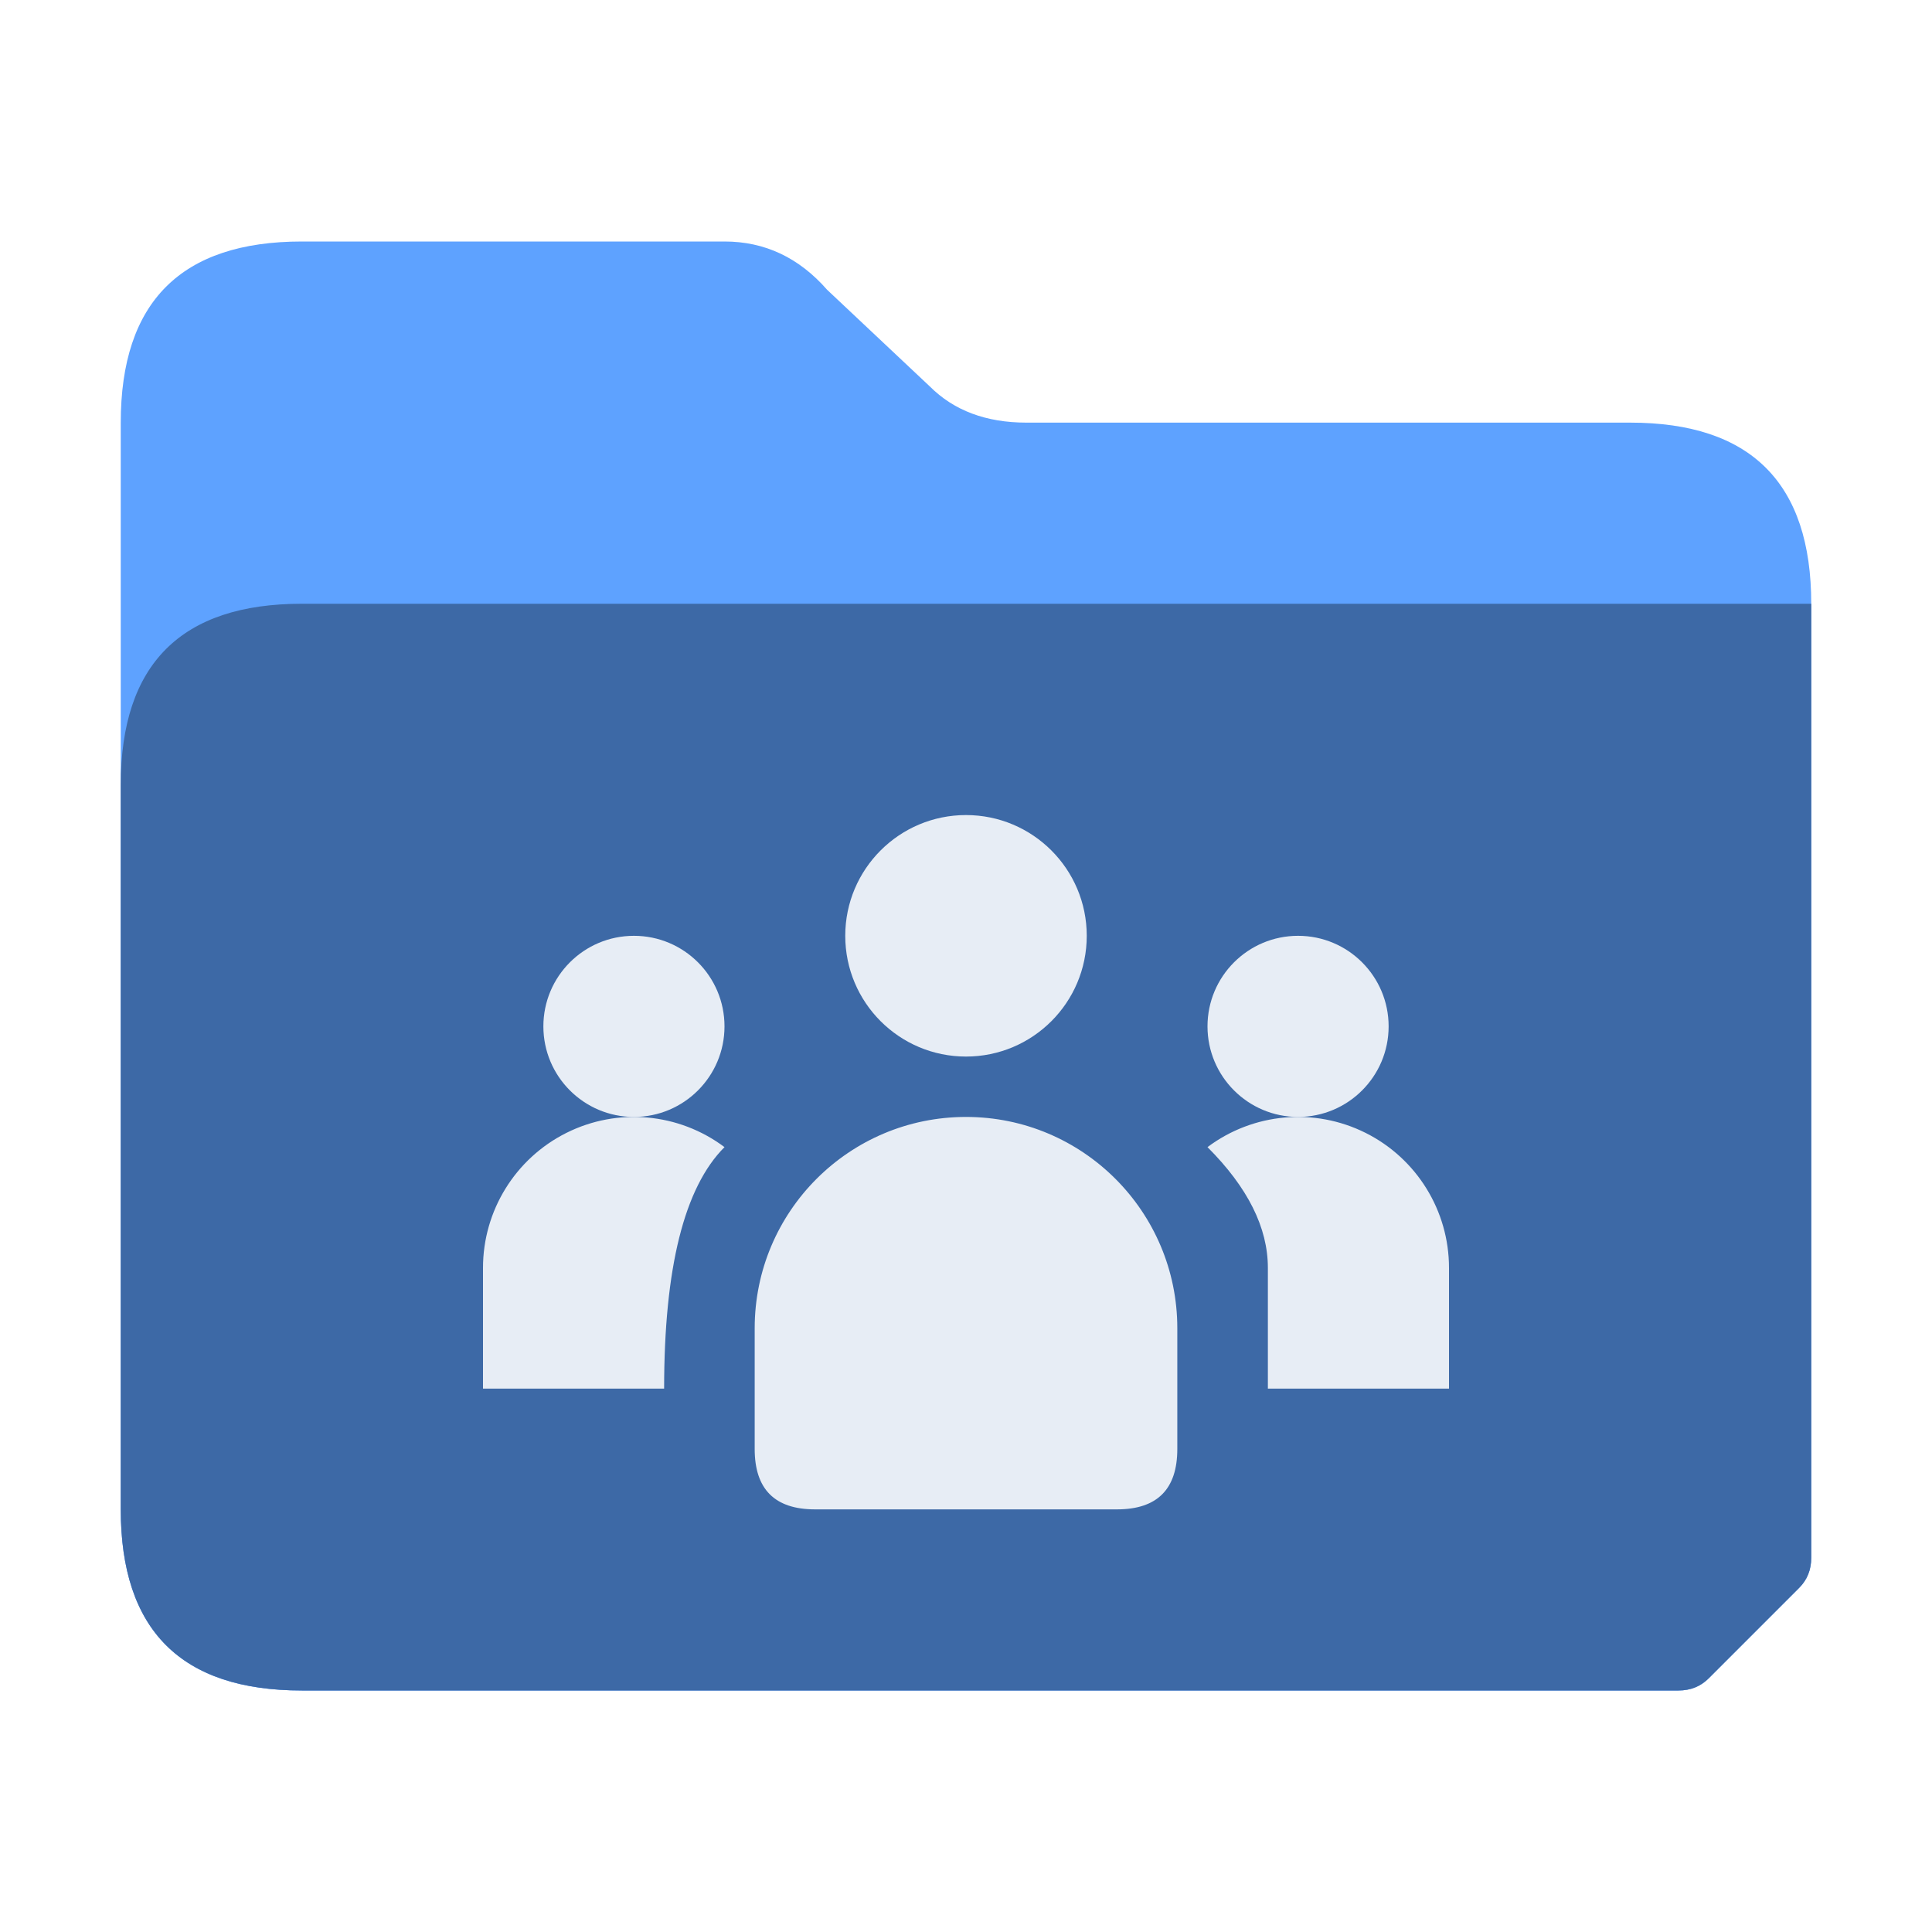
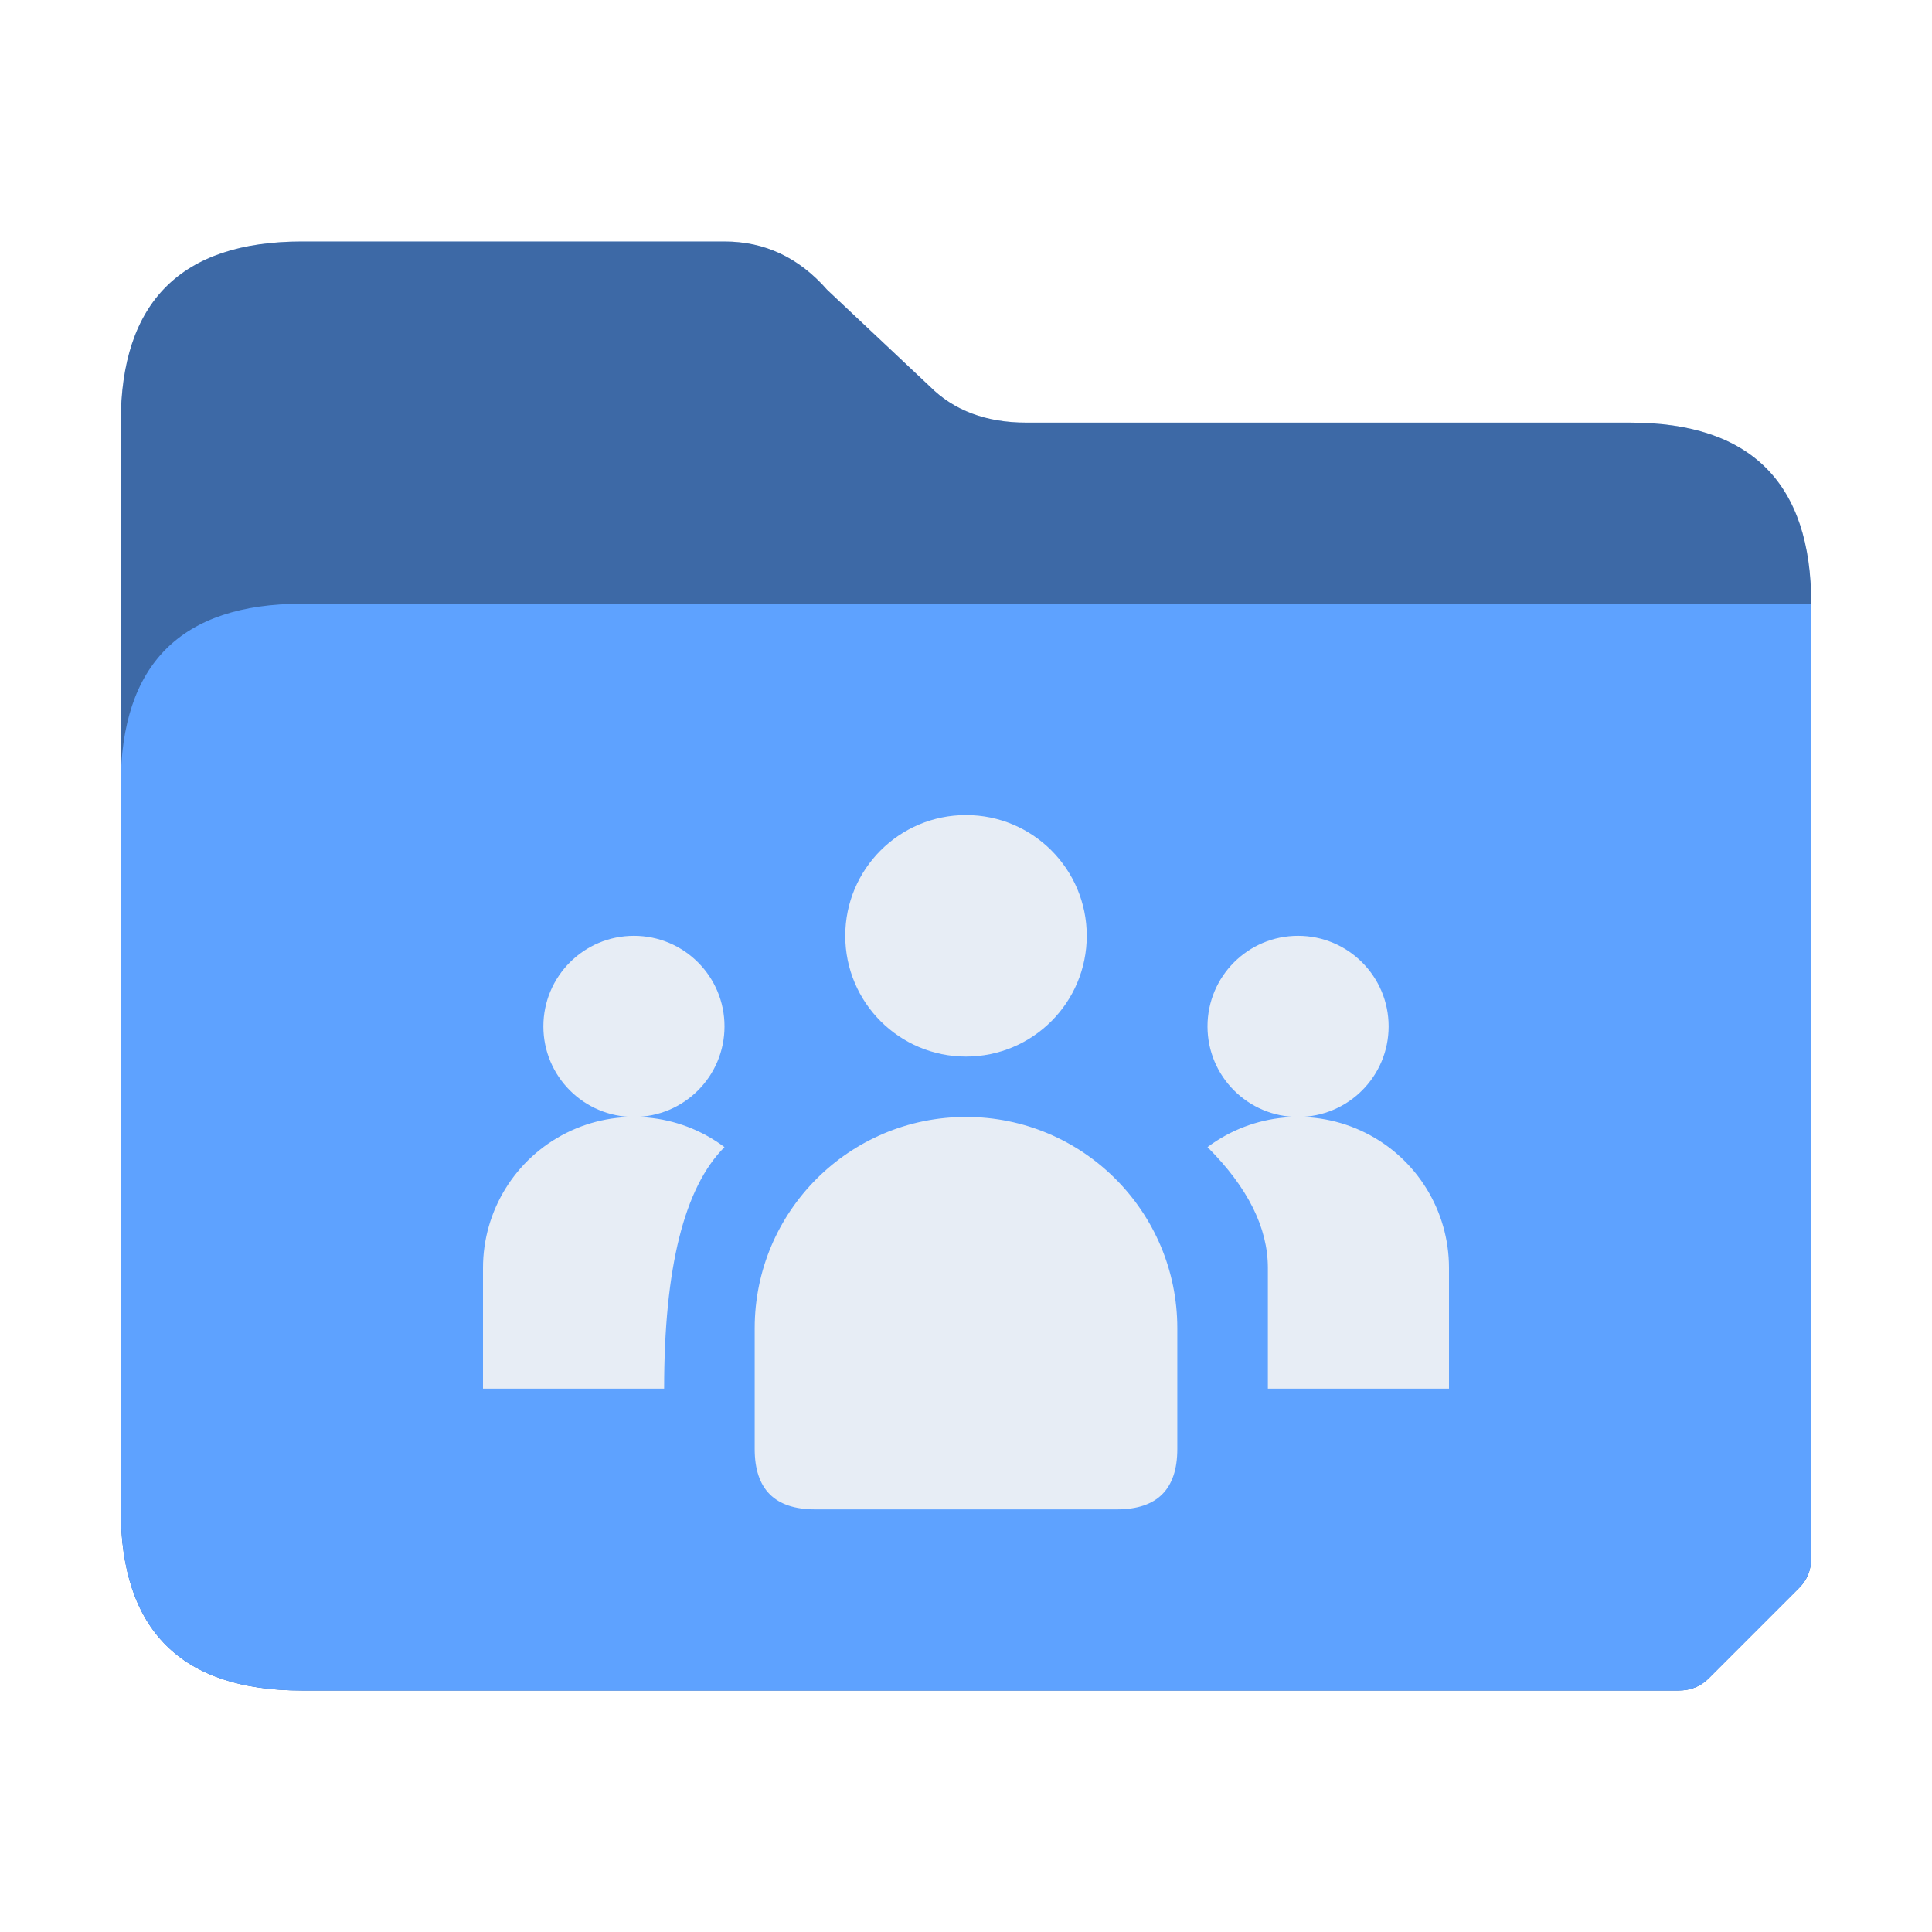
<svg xmlns="http://www.w3.org/2000/svg" width="32" height="32" viewBox="0 0 32 32">
  <style id="current-color-scheme" type="text/css">
 .ColorScheme-Text { color:#e7edf5; }
 .ColorScheme-Background { color:#0c1118; }
 .ColorScheme-Highlight { color:#5ea2ff; }
 .ColorScheme-HighlightedText { color:#081018; }
 .ColorScheme-PositiveText { color:#79d97f; }
 .ColorScheme-NeutralText { color:#f2c46b; }
 .ColorScheme-NegativeText { color:#ff718c; }
 .ColorScheme-Accent { color:#5ea2ff; }
</style>
  <path class="ColorScheme-Accent" fill="currentColor" d="M5 4 H12 Q13 4 13.7 4.8 L15.4 6.4 Q16 7 17 7 H27 Q30 7 30 10 V25.8 Q30 26.1 29.8 26.3 L28.3 27.8 Q28.1 28 27.8 28 H5 Q2 28 2 25 V7 Q2 4 5 4 Z" />
+   <path d="M5 4 H12 Q13 4 13.7 4.8 L15.4 6.4 Q16 7 17 7 H27 Q30 7 30 10 V25.8 Q30 26.1 29.8 26.3 L28.3 27.8 Q28.1 28 27.8 28 H5 Q2 28 2 25 V7 Q2 4 5 4 Z" id="back-shading" fill="#000000" fill-opacity=".35" />
  <path class="ColorScheme-Accent" fill="currentColor" d="M5 10 H30 V25.8 Q30 26.1 29.8 26.3 L28.3 27.8 Q28.1 28 27.8 28 H5 Q2 28 2 25 V13 Q2 10 5 10 Z" />
-   <path d="M5 10 H30 V25.8 Q30 26.1 29.8 26.3 L28.3 27.8 Q28.1 28 27.8 28 H5 Q2 28 2 25 V13 Q2 10 5 10 Z" id="front-shading" fill="#000000" fill-opacity=".35" />
  <g class="ColorScheme-Text" fill="currentColor">
    <circle cx="16" cy="15.5" r="2" />
    <circle cx="10.5" cy="17" r="1.5" />
    <circle cx="21.5" cy="17" r="1.5" />
    <path d="M12.5 24 V22 A3.5 3.5 0 0 1 19.5 22 V24 Q19.5 25 18.5 25 H13.5 Q12.5 25 12.5 24 Z M8 23 V21 A2.5 2.5 0 0 1 12 19 Q11 20 11 23 Z M21 23 V21 Q21 20 20 19 A2.5 2.5 0 0 1 24 21 V23 Z" />
  </g>
</svg>
